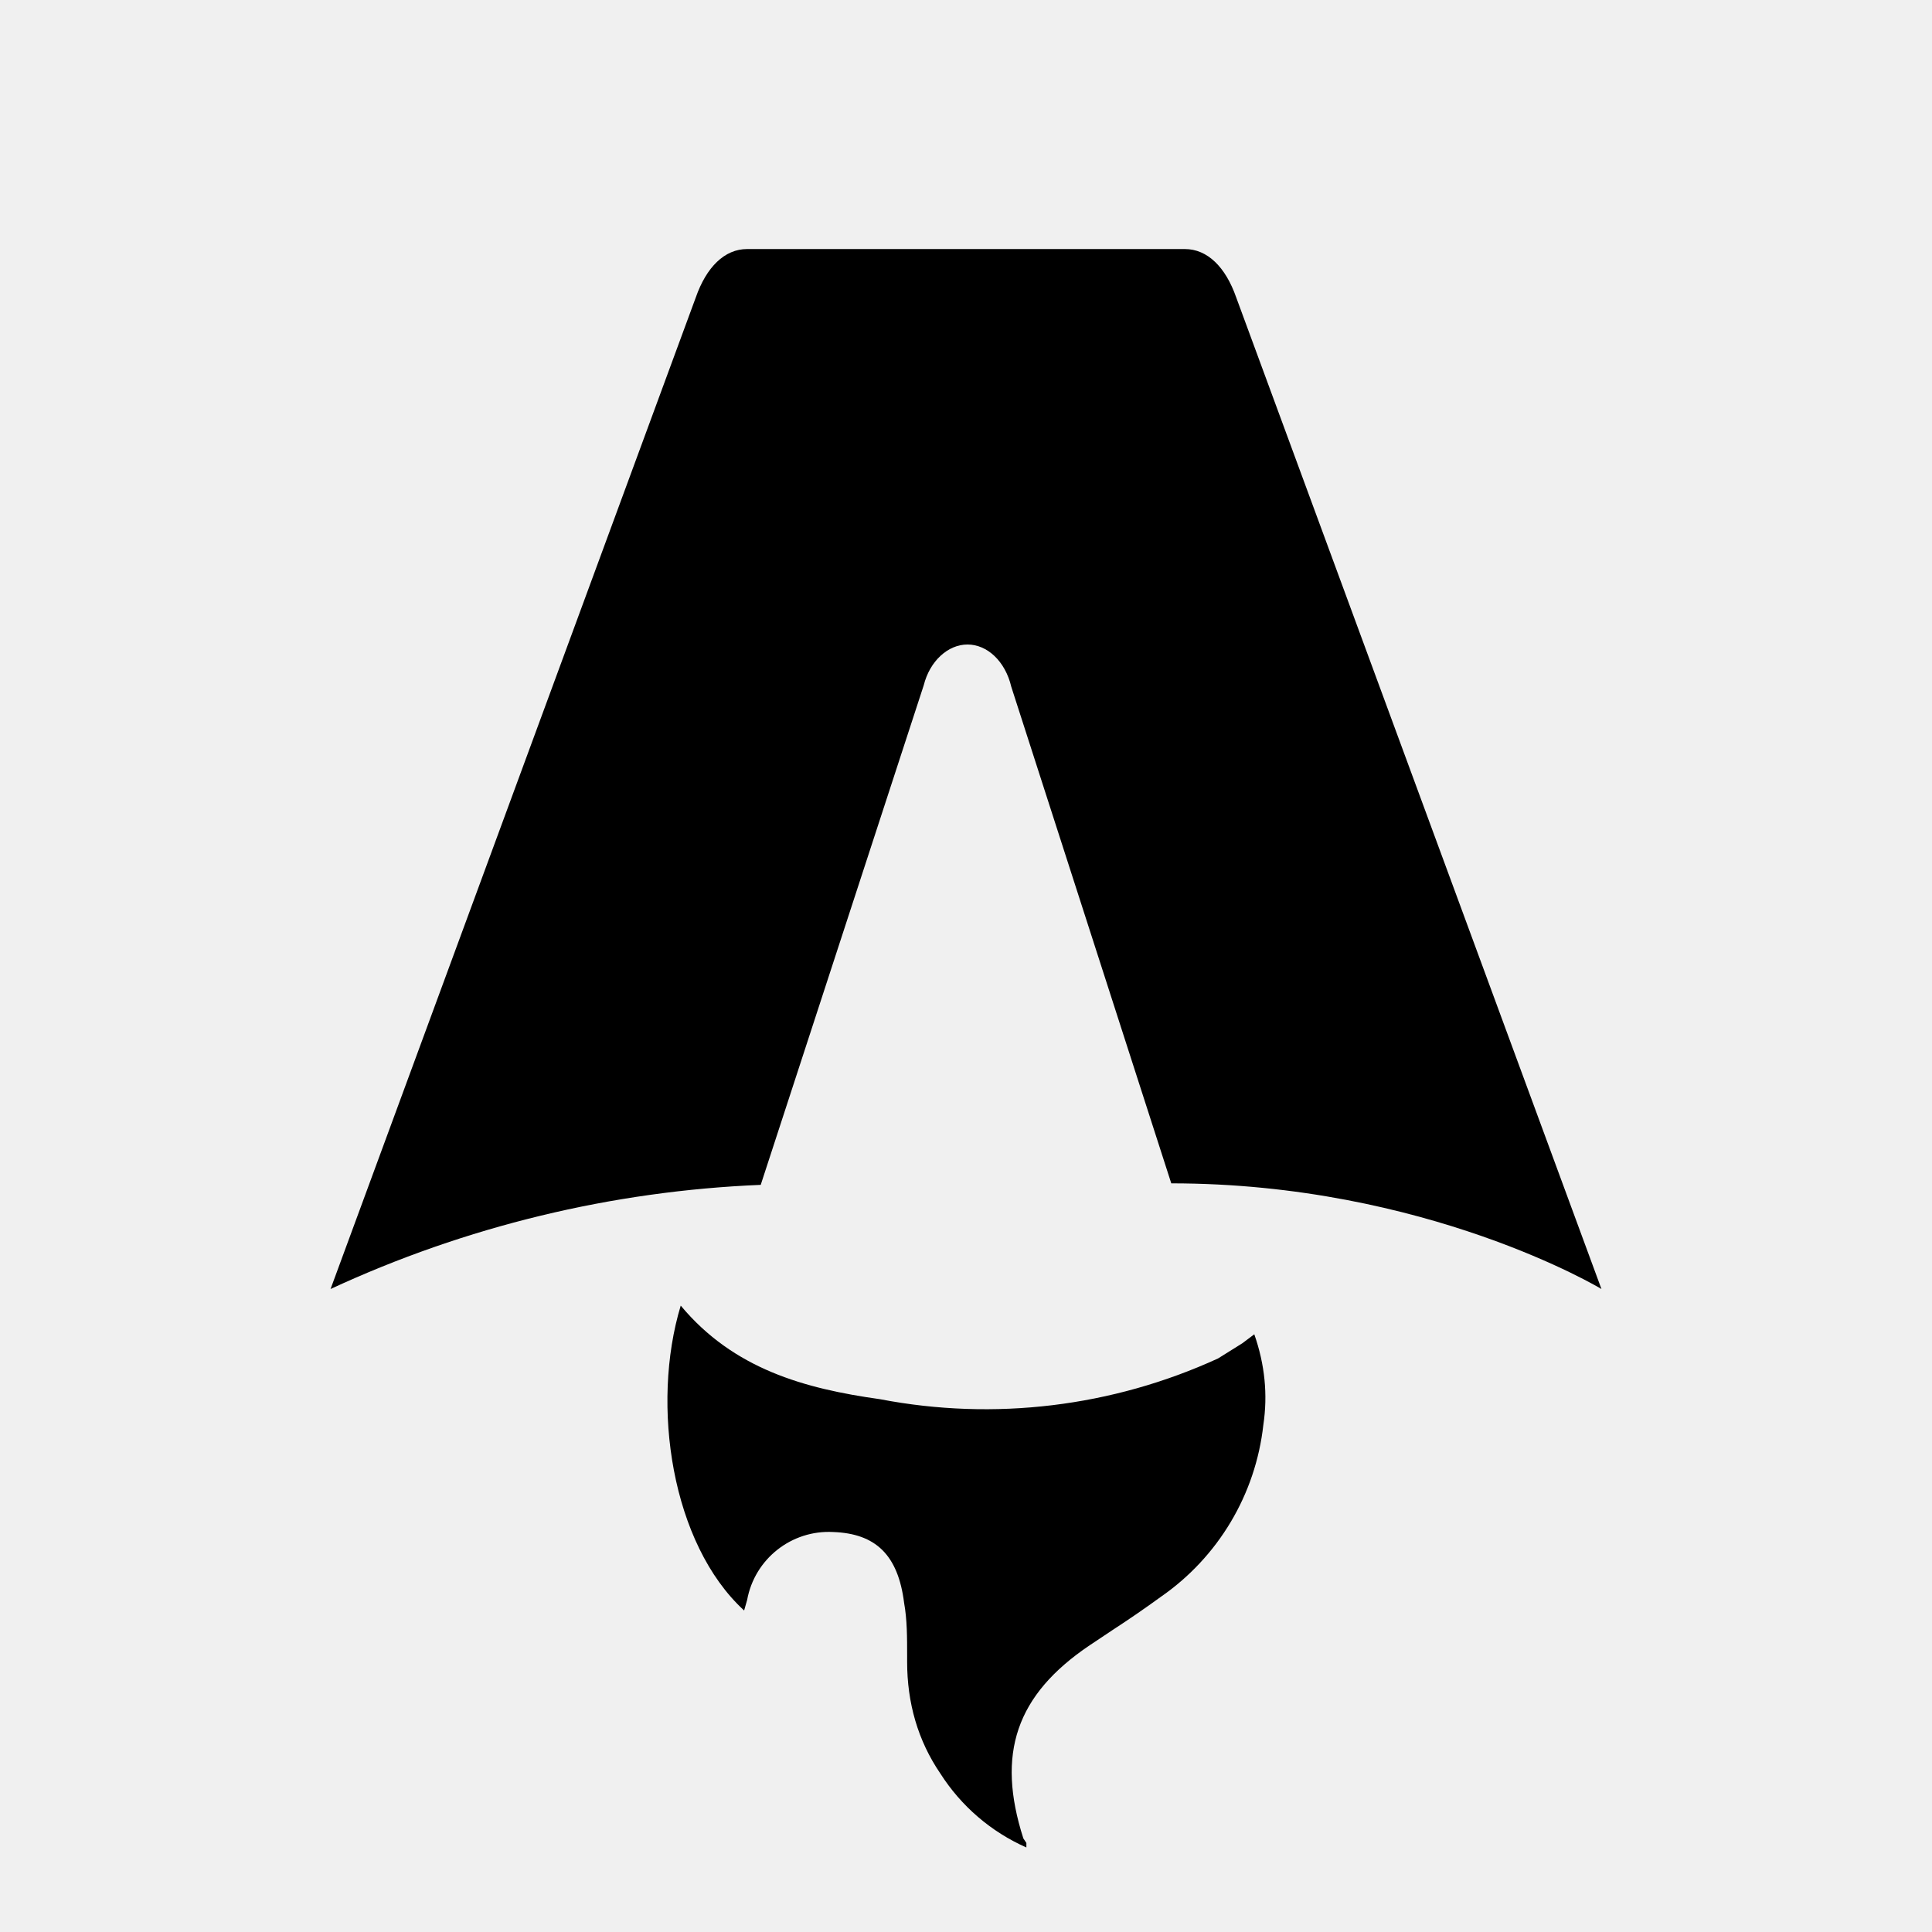
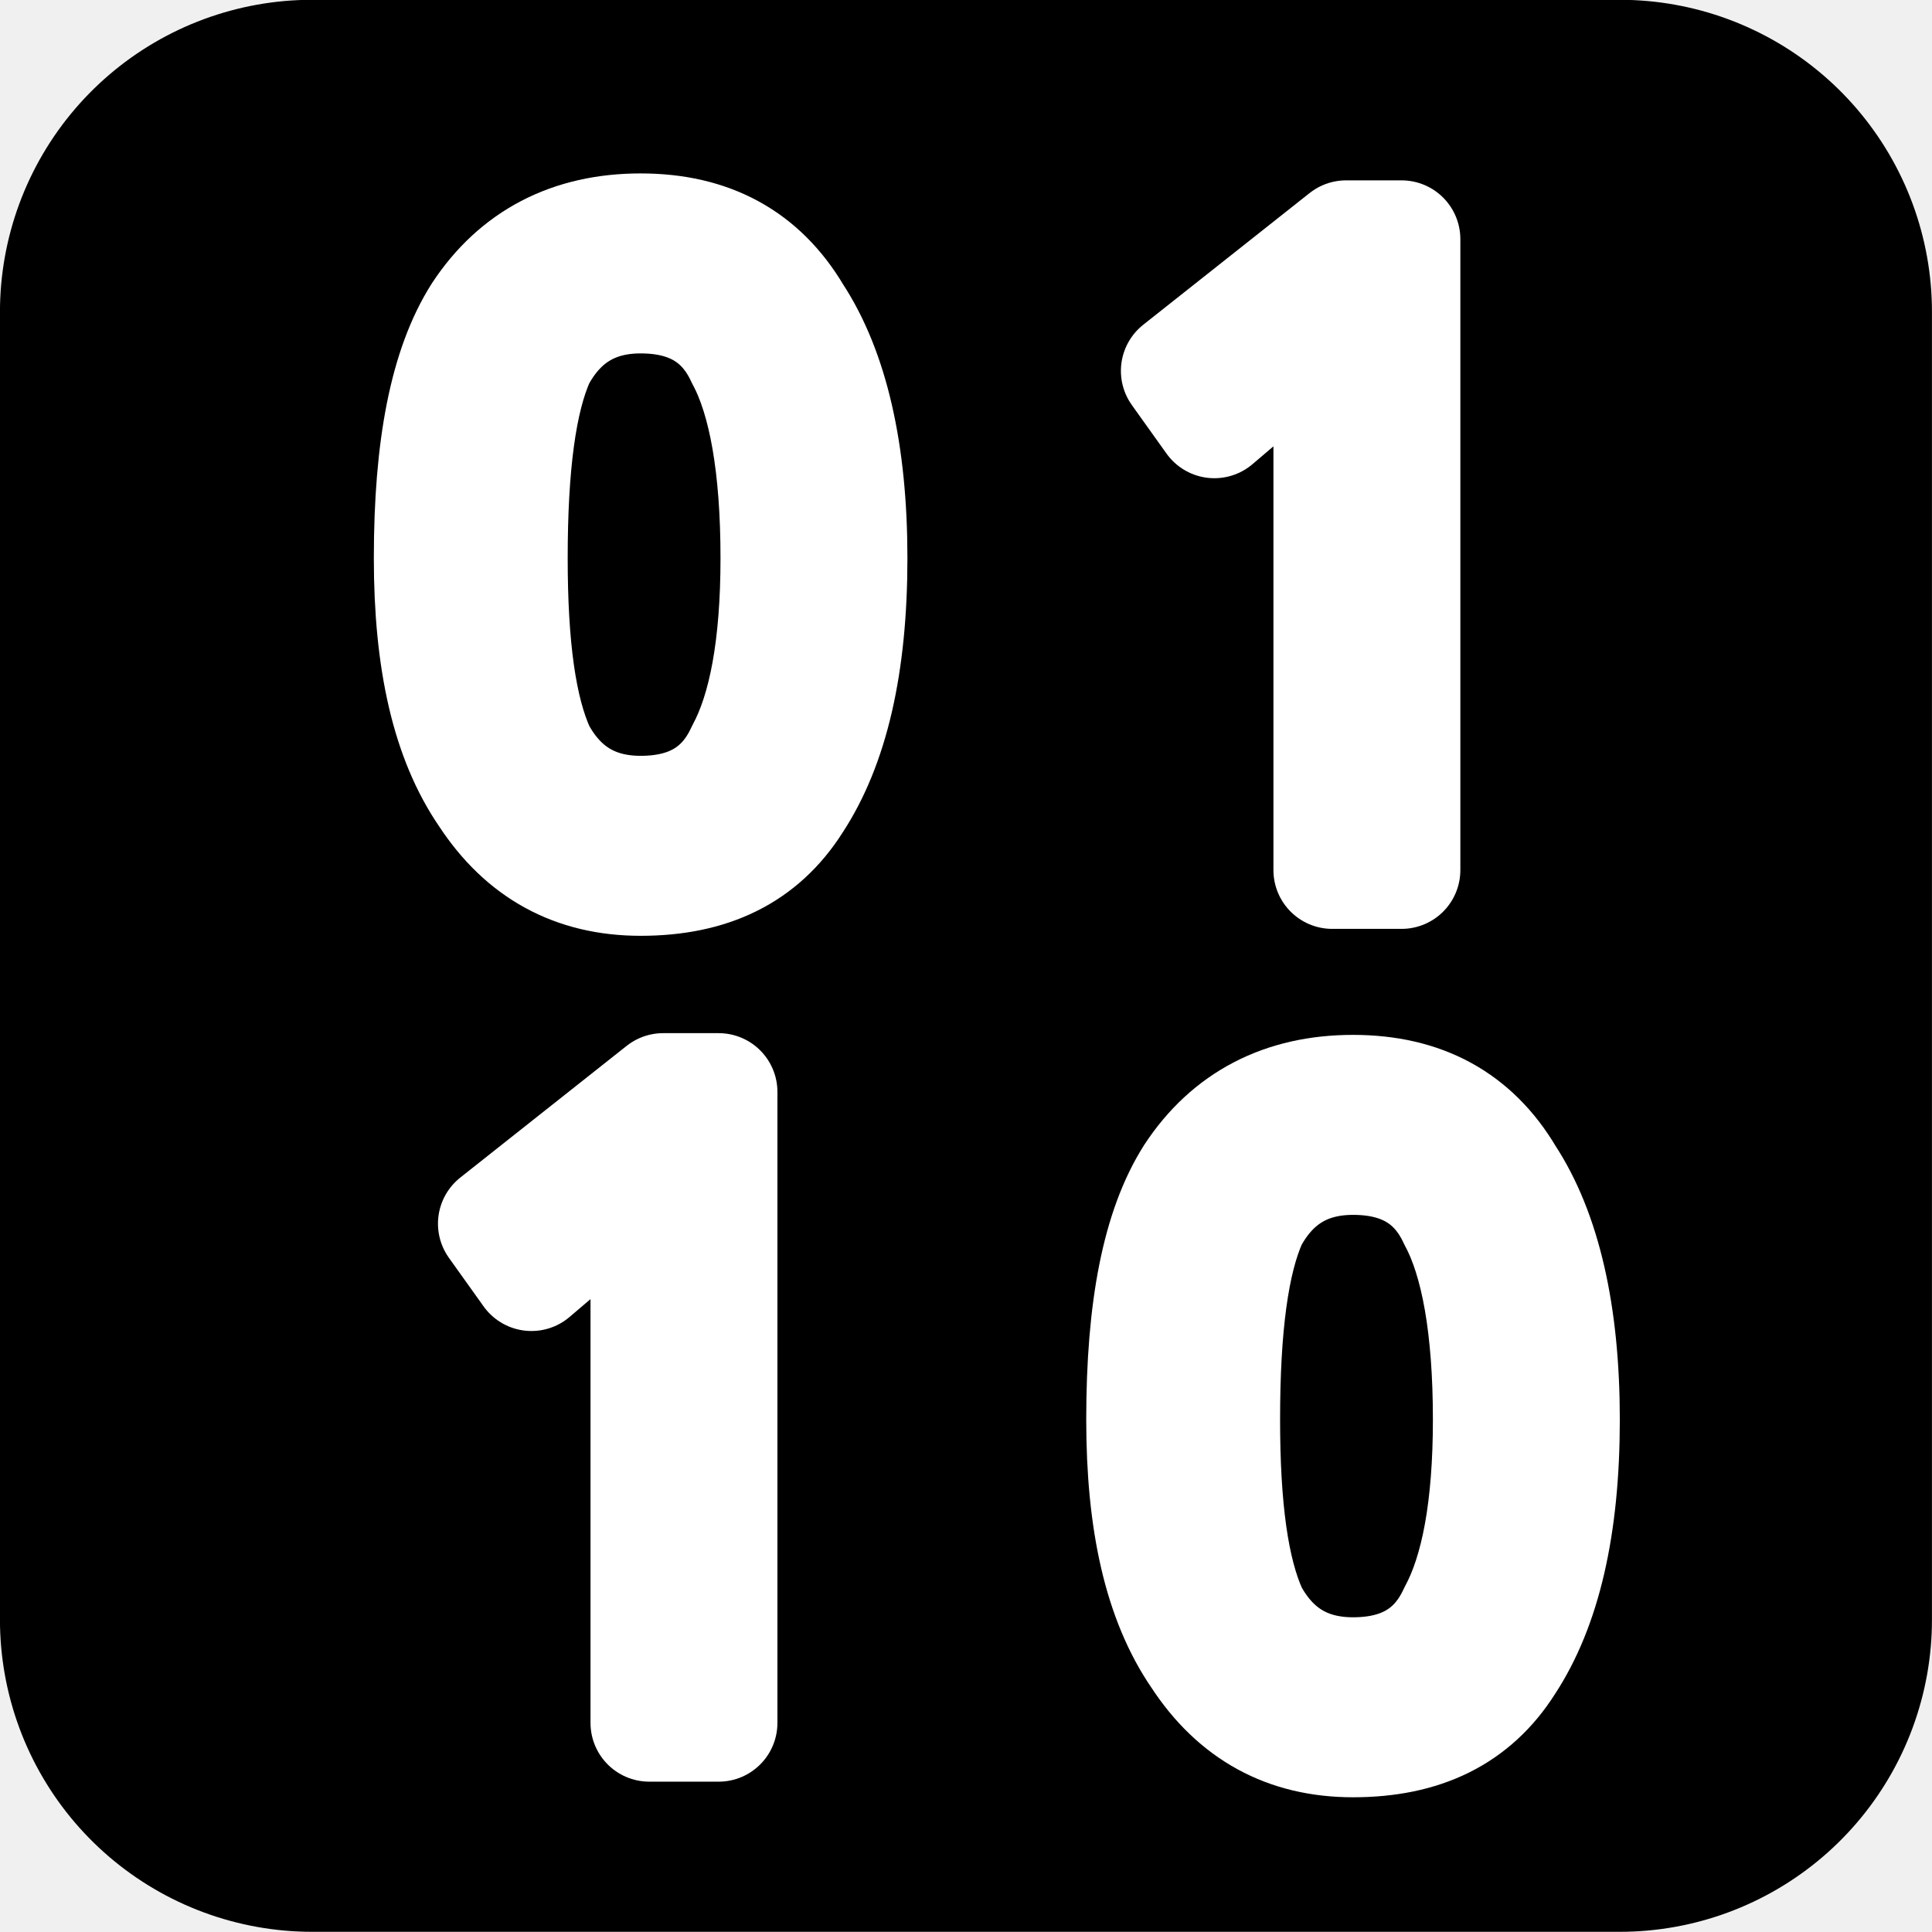
- <svg xmlns="http://www.w3.org/2000/svg" fill="none" viewBox="0 0 128 128">
-   <path d="M50.4 78.5a75.1 75.1 0 0 0-28.5 6.9l24.2-65.7c.7-2 1.9-3.2 3.4-3.2h29c1.5 0 2.7 1.2 3.4 3.2l24.2 65.7s-11.6-7-28.5-7L67 45.5c-.4-1.7-1.6-2.8-2.9-2.8-1.3 0-2.5 1.1-2.9 2.7L50.4 78.5Zm-1.1 28.2Zm-4.2-20.2c-2 6.6-.6 15.8 4.2 20.2a17.5 17.5 0 0 1 .2-.7 5.5 5.5 0 0 1 5.7-4.5c2.8.1 4.3 1.5 4.7 4.7.2 1.1.2 2.3.2 3.5v.4c0 2.7.7 5.2 2.2 7.4a13 13 0 0 0 5.7 4.9v-.3l-.2-.3c-1.8-5.6-.5-9.5 4.4-12.8l1.5-1a73 73 0 0 0 3.2-2.2 16 16 0 0 0 6.8-11.4c.3-2 .1-4-.6-6l-.8.6-1.6 1a37 37 0 0 1-22.4 2.7c-5-.7-9.7-2-13.2-6.2Z" />
-   <style>
-         path { fill: #000; }
-         @media (prefers-color-scheme: dark) {
-             path { fill: #FFF; }
-         }
-     </style>
+ <svg xmlns="http://www.w3.org/2000/svg" width="4.354mm" height="4.354mm" viewBox="0 0 4.354 4.354" version="1.1" id="svg2316">
+   <defs id="defs2313" />
+   <g id="layer1" transform="translate(-240.7086,-0.3399496)">
+     <rect style="fill:#000000;fill-opacity:1;stroke:#000000;stroke-width:1.407;stroke-linejoin:round;stroke-opacity:1;stop-color:#000000" id="rect401" width="2.947" height="2.947" x="241.412" y="1.043" />
+     <text xml:space="preserve" style="font-size:1.979px;line-height:normal;font-family:'Open Sans';-inkscape-font-specification:'Open Sans';text-decoration-color:#000000;fill:#ffffff;fill-opacity:1;stroke:#ffffff;stroke-width:0.265;stroke-linejoin:round;stroke-dasharray:none;stroke-opacity:1;stop-color:#000000" x="241.588" y="2.303" id="text1997">
+       <tspan id="tspan1995" style="fill:#ffffff;fill-opacity:1;stroke:#ffffff;stroke-width:0.265;stroke-dasharray:none;stroke-opacity:1" x="241.588" y="2.303">0</tspan>
+     </text>
+     <text xml:space="preserve" style="font-size:1.979px;line-height:normal;font-family:'Open Sans';-inkscape-font-specification:'Open Sans';text-decoration-color:#000000;fill:#ffffff;fill-opacity:1;stroke:#ffffff;stroke-width:0.265;stroke-linejoin:round;stroke-dasharray:none;stroke-opacity:1;stop-color:#000000" x="243.197" y="4.245" id="text1997-6">
+       <tspan id="tspan1995-2" style="fill:#ffffff;fill-opacity:1;stroke:#ffffff;stroke-width:0.265;stroke-dasharray:none;stroke-opacity:1" x="243.197" y="4.245">0</tspan>
+     </text>
+     <text xml:space="preserve" style="font-size:1.979px;line-height:normal;font-family:'Open Sans';-inkscape-font-specification:'Open Sans';text-decoration-color:#000000;fill:#ffffff;fill-opacity:1;stroke:#ffffff;stroke-width:0.265;stroke-linejoin:round;stroke-dasharray:none;stroke-opacity:1;stop-color:#000000" x="243.179" y="2.302" id="text1997-7">
+       <tspan id="tspan1995-5" style="fill:#ffffff;fill-opacity:1;stroke:#ffffff;stroke-width:0.265;stroke-dasharray:none;stroke-opacity:1" x="243.179" y="2.302">1</tspan>
+     </text>
+     <text xml:space="preserve" style="font-size:1.979px;line-height:normal;font-family:'Open Sans';-inkscape-font-specification:'Open Sans';text-decoration-color:#000000;fill:#ffffff;fill-opacity:1;stroke:#ffffff;stroke-width:0.265;stroke-linejoin:round;stroke-dasharray:none;stroke-opacity:1;stop-color:#000000" x="241.64" y="4.223" id="text1997-7-3">
+       <tspan id="tspan1995-5-5" style="fill:#ffffff;fill-opacity:1;stroke:#ffffff;stroke-width:0.265;stroke-dasharray:none;stroke-opacity:1" x="241.64" y="4.223">1</tspan>
+     </text>
+   </g>
</svg>
